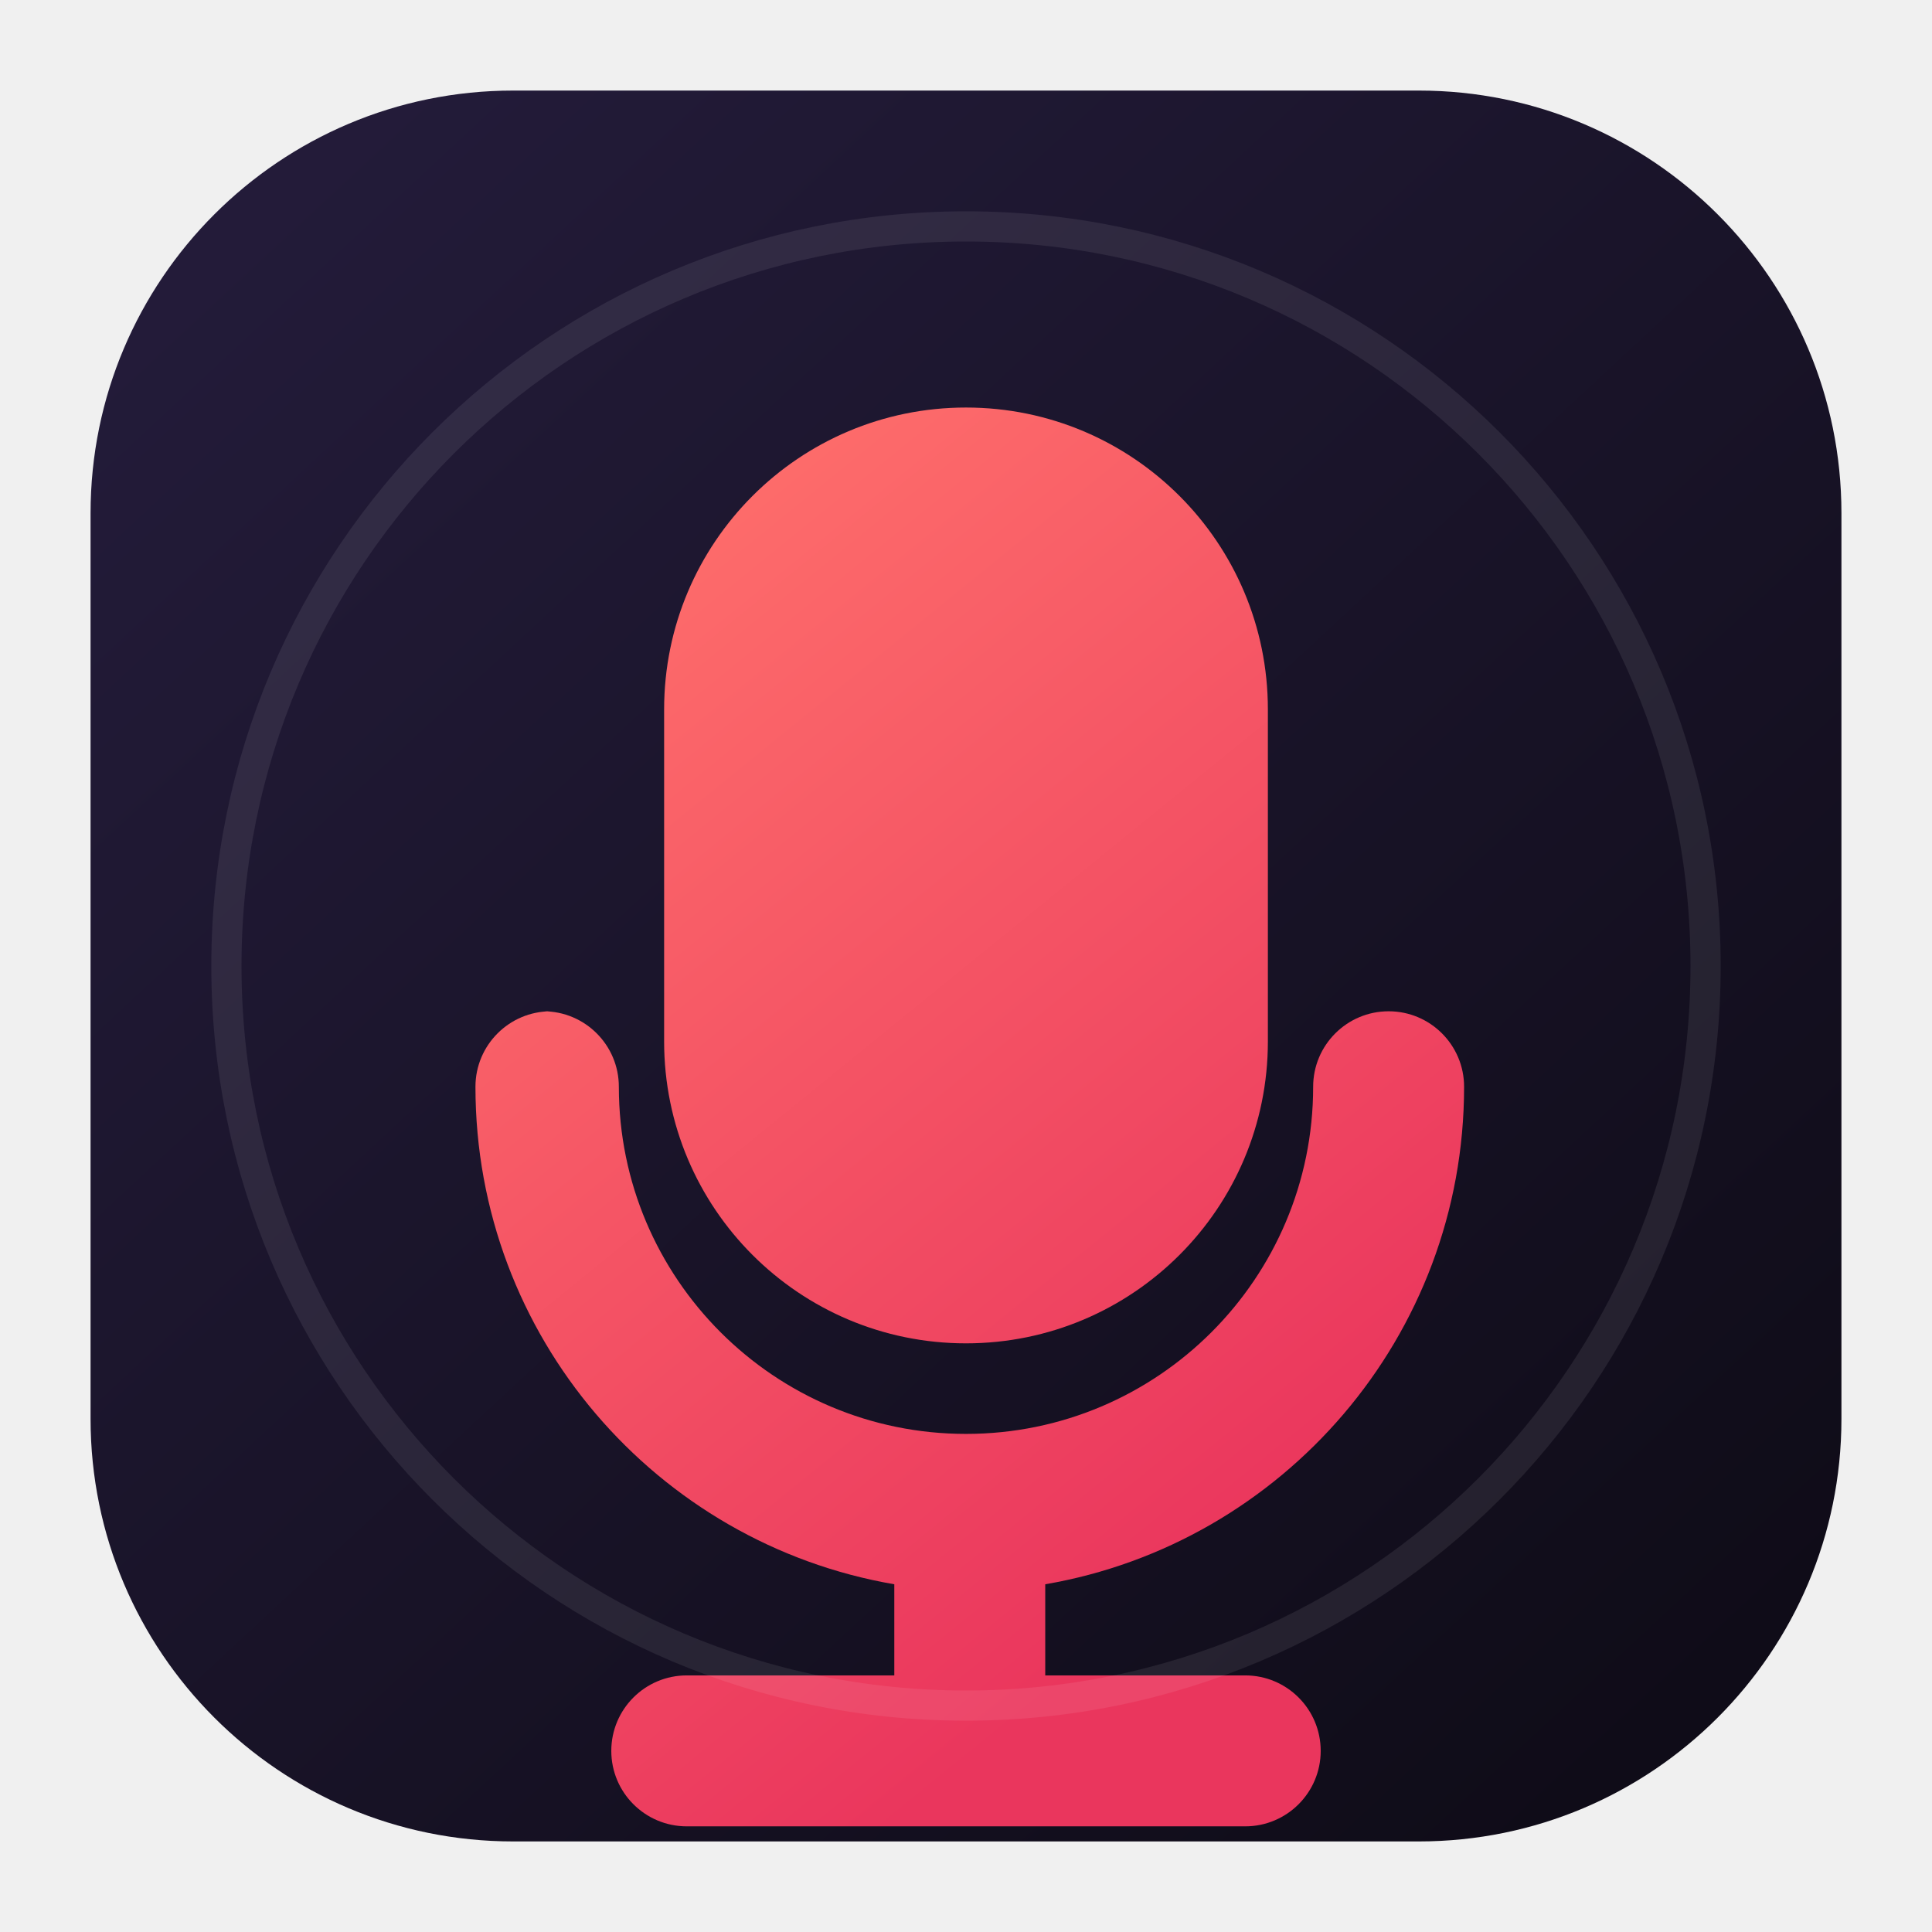
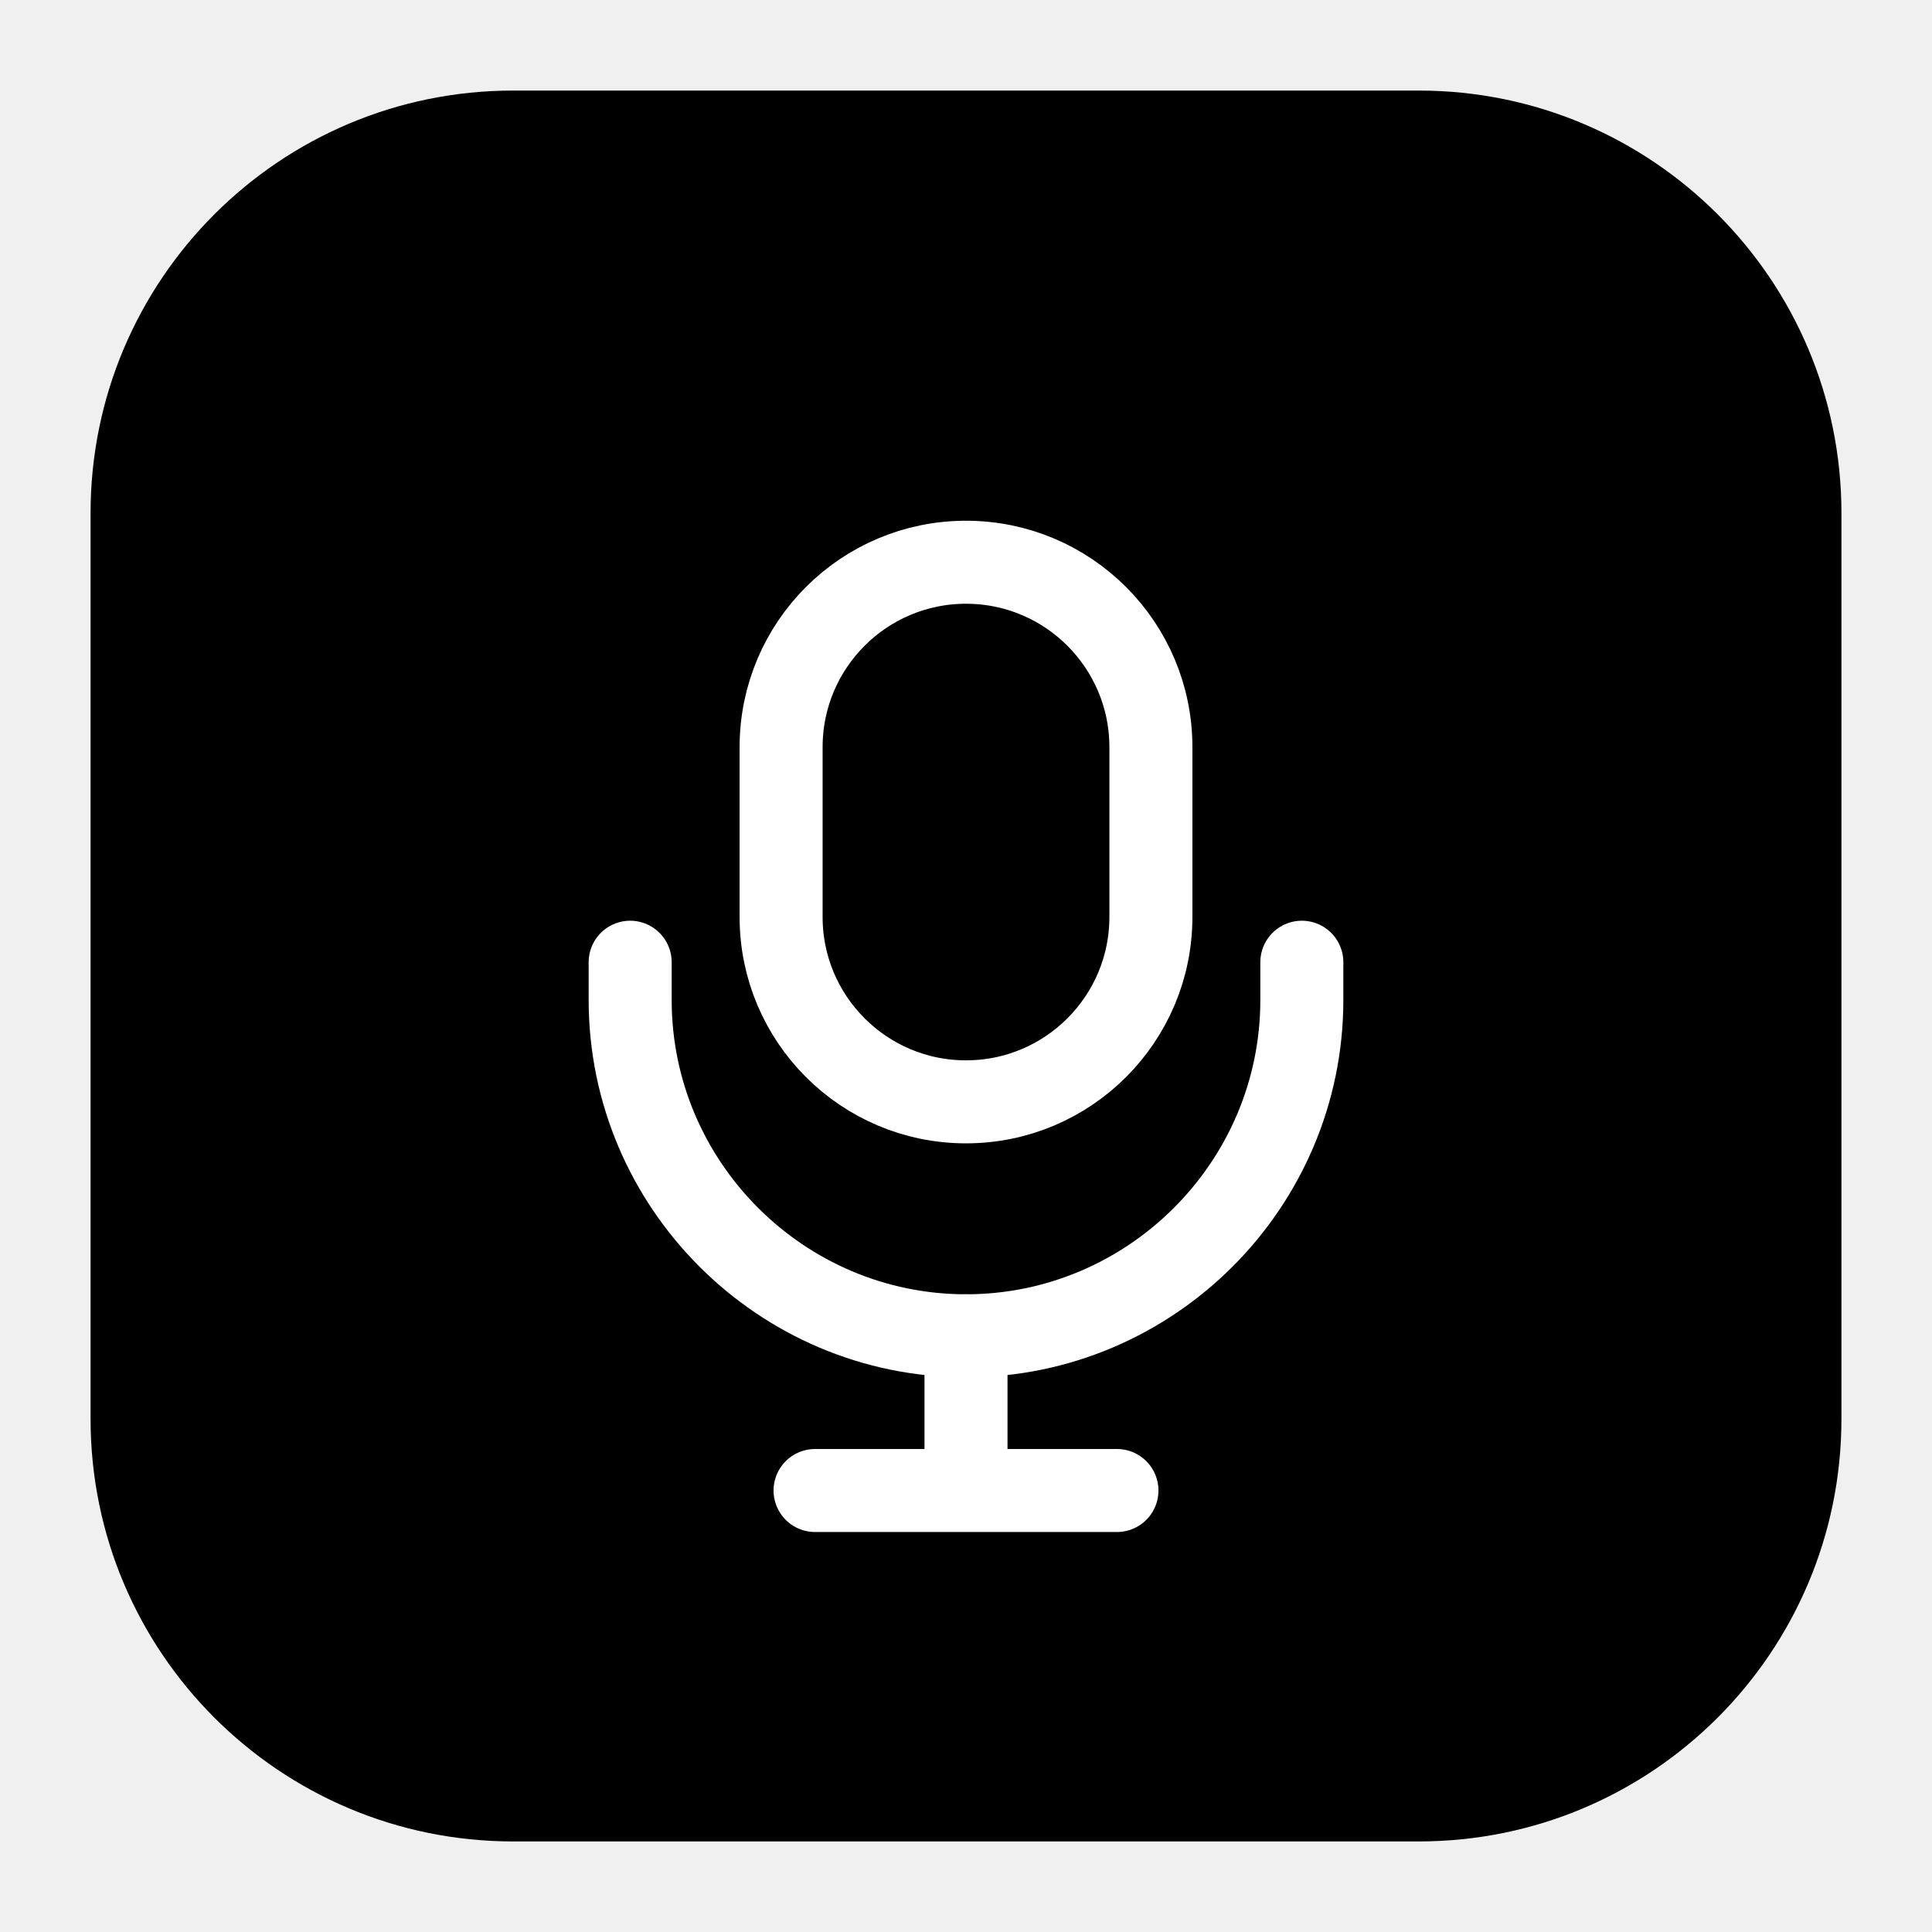
<svg xmlns="http://www.w3.org/2000/svg" width="1024" height="1024" viewBox="0 0 1024 1024">
-   <defs>
-     <linearGradient id="background" x1="96" y1="64" x2="928" y2="960" gradientUnits="userSpaceOnUse">
-       <stop stop-color="#241C3B" />
-       <stop offset="1" stop-color="#0E0B16" />
-     </linearGradient>
-     <linearGradient id="signal" x1="304" y1="256" x2="720" y2="768" gradientUnits="userSpaceOnUse">
-       <stop stop-color="#FF716C" />
-       <stop offset="1" stop-color="#EA365D" />
-     </linearGradient>
-   </defs>
-   <rect x="48" y="48" width="928" height="928" rx="224" fill="url(#background)" />
-   <path fill="url(#signal)" d="M512 216c-88.4 0-160 71.6-160 160v176c0 88.4 71.6 160 160 160s160-71.6 160-160V376c0-88.4-71.6-160-160-160Zm-224 320a40 40 0 0 1 40 40c0 101.6 82.4 184 184 184s184-82.4 184-184a40 40 0 1 1 80 0c0 132.3-96.1 242.1-222 263.7V888h106a40 40 0 1 1 0 80H364a40 40 0 1 1 0-80h110v-48.3C348.1 818.1 252 708.3 252 576a40 40 0 0 1 40-40Z" />
-   <circle cx="512" cy="512" r="392" fill="none" stroke="#FFFFFF" stroke-opacity=".08" stroke-width="16" />
+   <rect x="48" y="48" width="928" height="928" rx="224" fill="#000000" />
+   <g fill="none" stroke="#FFFFFF" stroke-width="44" stroke-linecap="round" stroke-linejoin="round">
+     <rect x="414" y="298" width="196" height="286" rx="98" />
+     <path d="M334 510v20c0 98 80 178 178 178s178-80 178-178v-20" />
+     <path d="M512 708v82M432 790h160" />
+   </g>
</svg>
